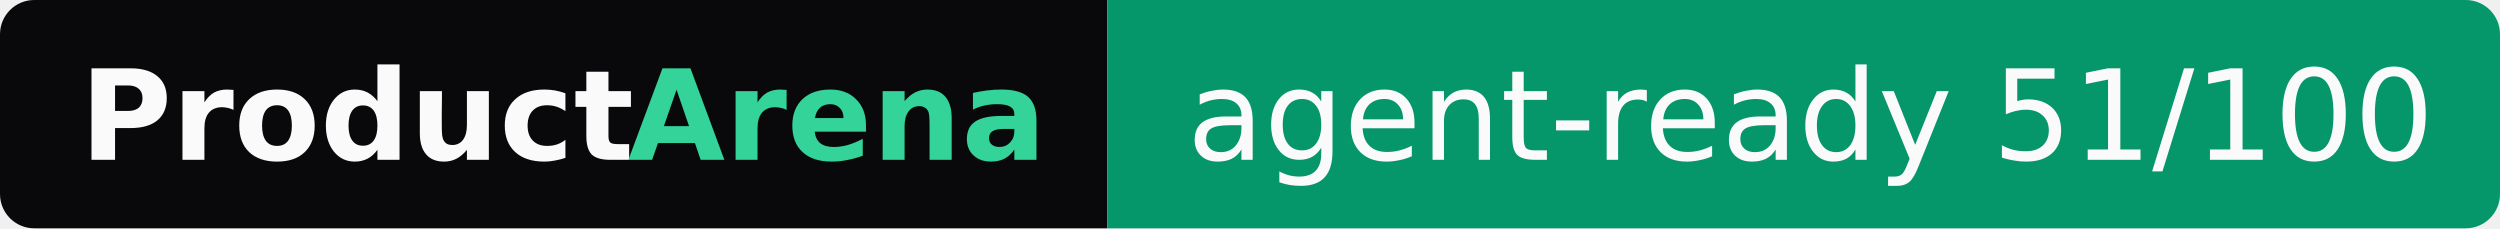
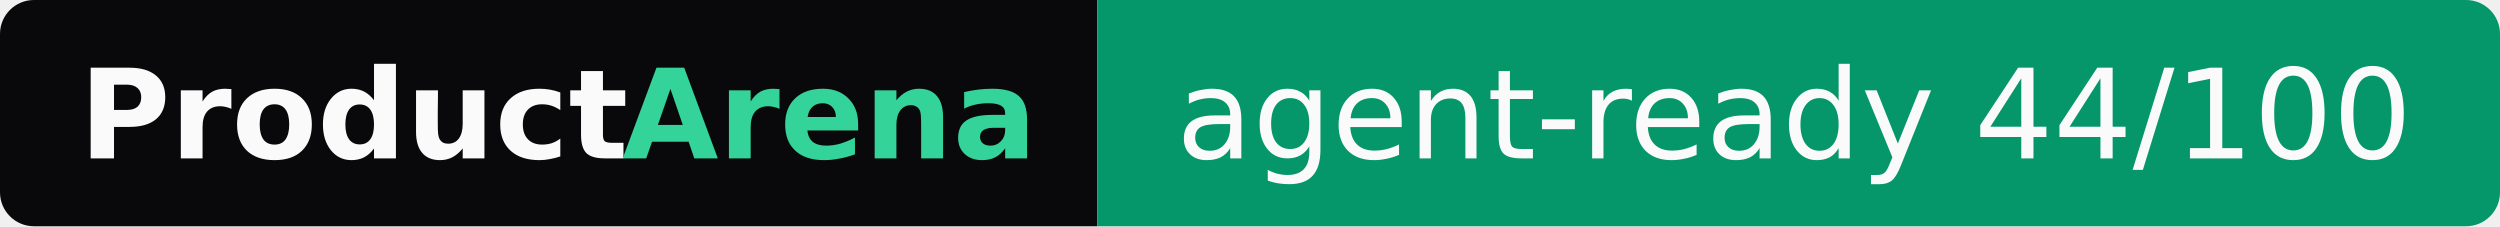
- <svg xmlns="http://www.w3.org/2000/svg" width="219" height="20" role="img" aria-label="ProductArena: agent-ready 51/100">
+ <svg xmlns="http://www.w3.org/2000/svg" width="221" height="20" role="img" aria-label="ProductArena: agent-ready 44/100">
  <clipPath id="r">
-     <rect width="219" height="20" rx="3" fill="#fff" />
+     <rect width="221" height="20" rx="3" fill="#fff" />
  </clipPath>
  <g clip-path="url(#r)">
    <rect width="97" height="20" fill="#09090b" />
-     <rect x="97" width="122" height="20" fill="#059669" />
+     <rect x="97" width="124" height="20" fill="#059669" />
  </g>
  <g font-family="Verdana,Geneva,DejaVu Sans,sans-serif" font-size="11">
    <text x="7" y="14" textLength="48" font-weight="bold" fill="#fafafa">Product</text>
    <text x="55" y="14" textLength="35" font-weight="bold" fill="#34d399">Arena</text>
-     <text x="104" y="14" textLength="108" fill="#fafafa">agent-ready 51/100</text>
+     <text x="104" y="14" textLength="110" fill="#fafafa">agent-ready 44/100</text>
  </g>
</svg>
